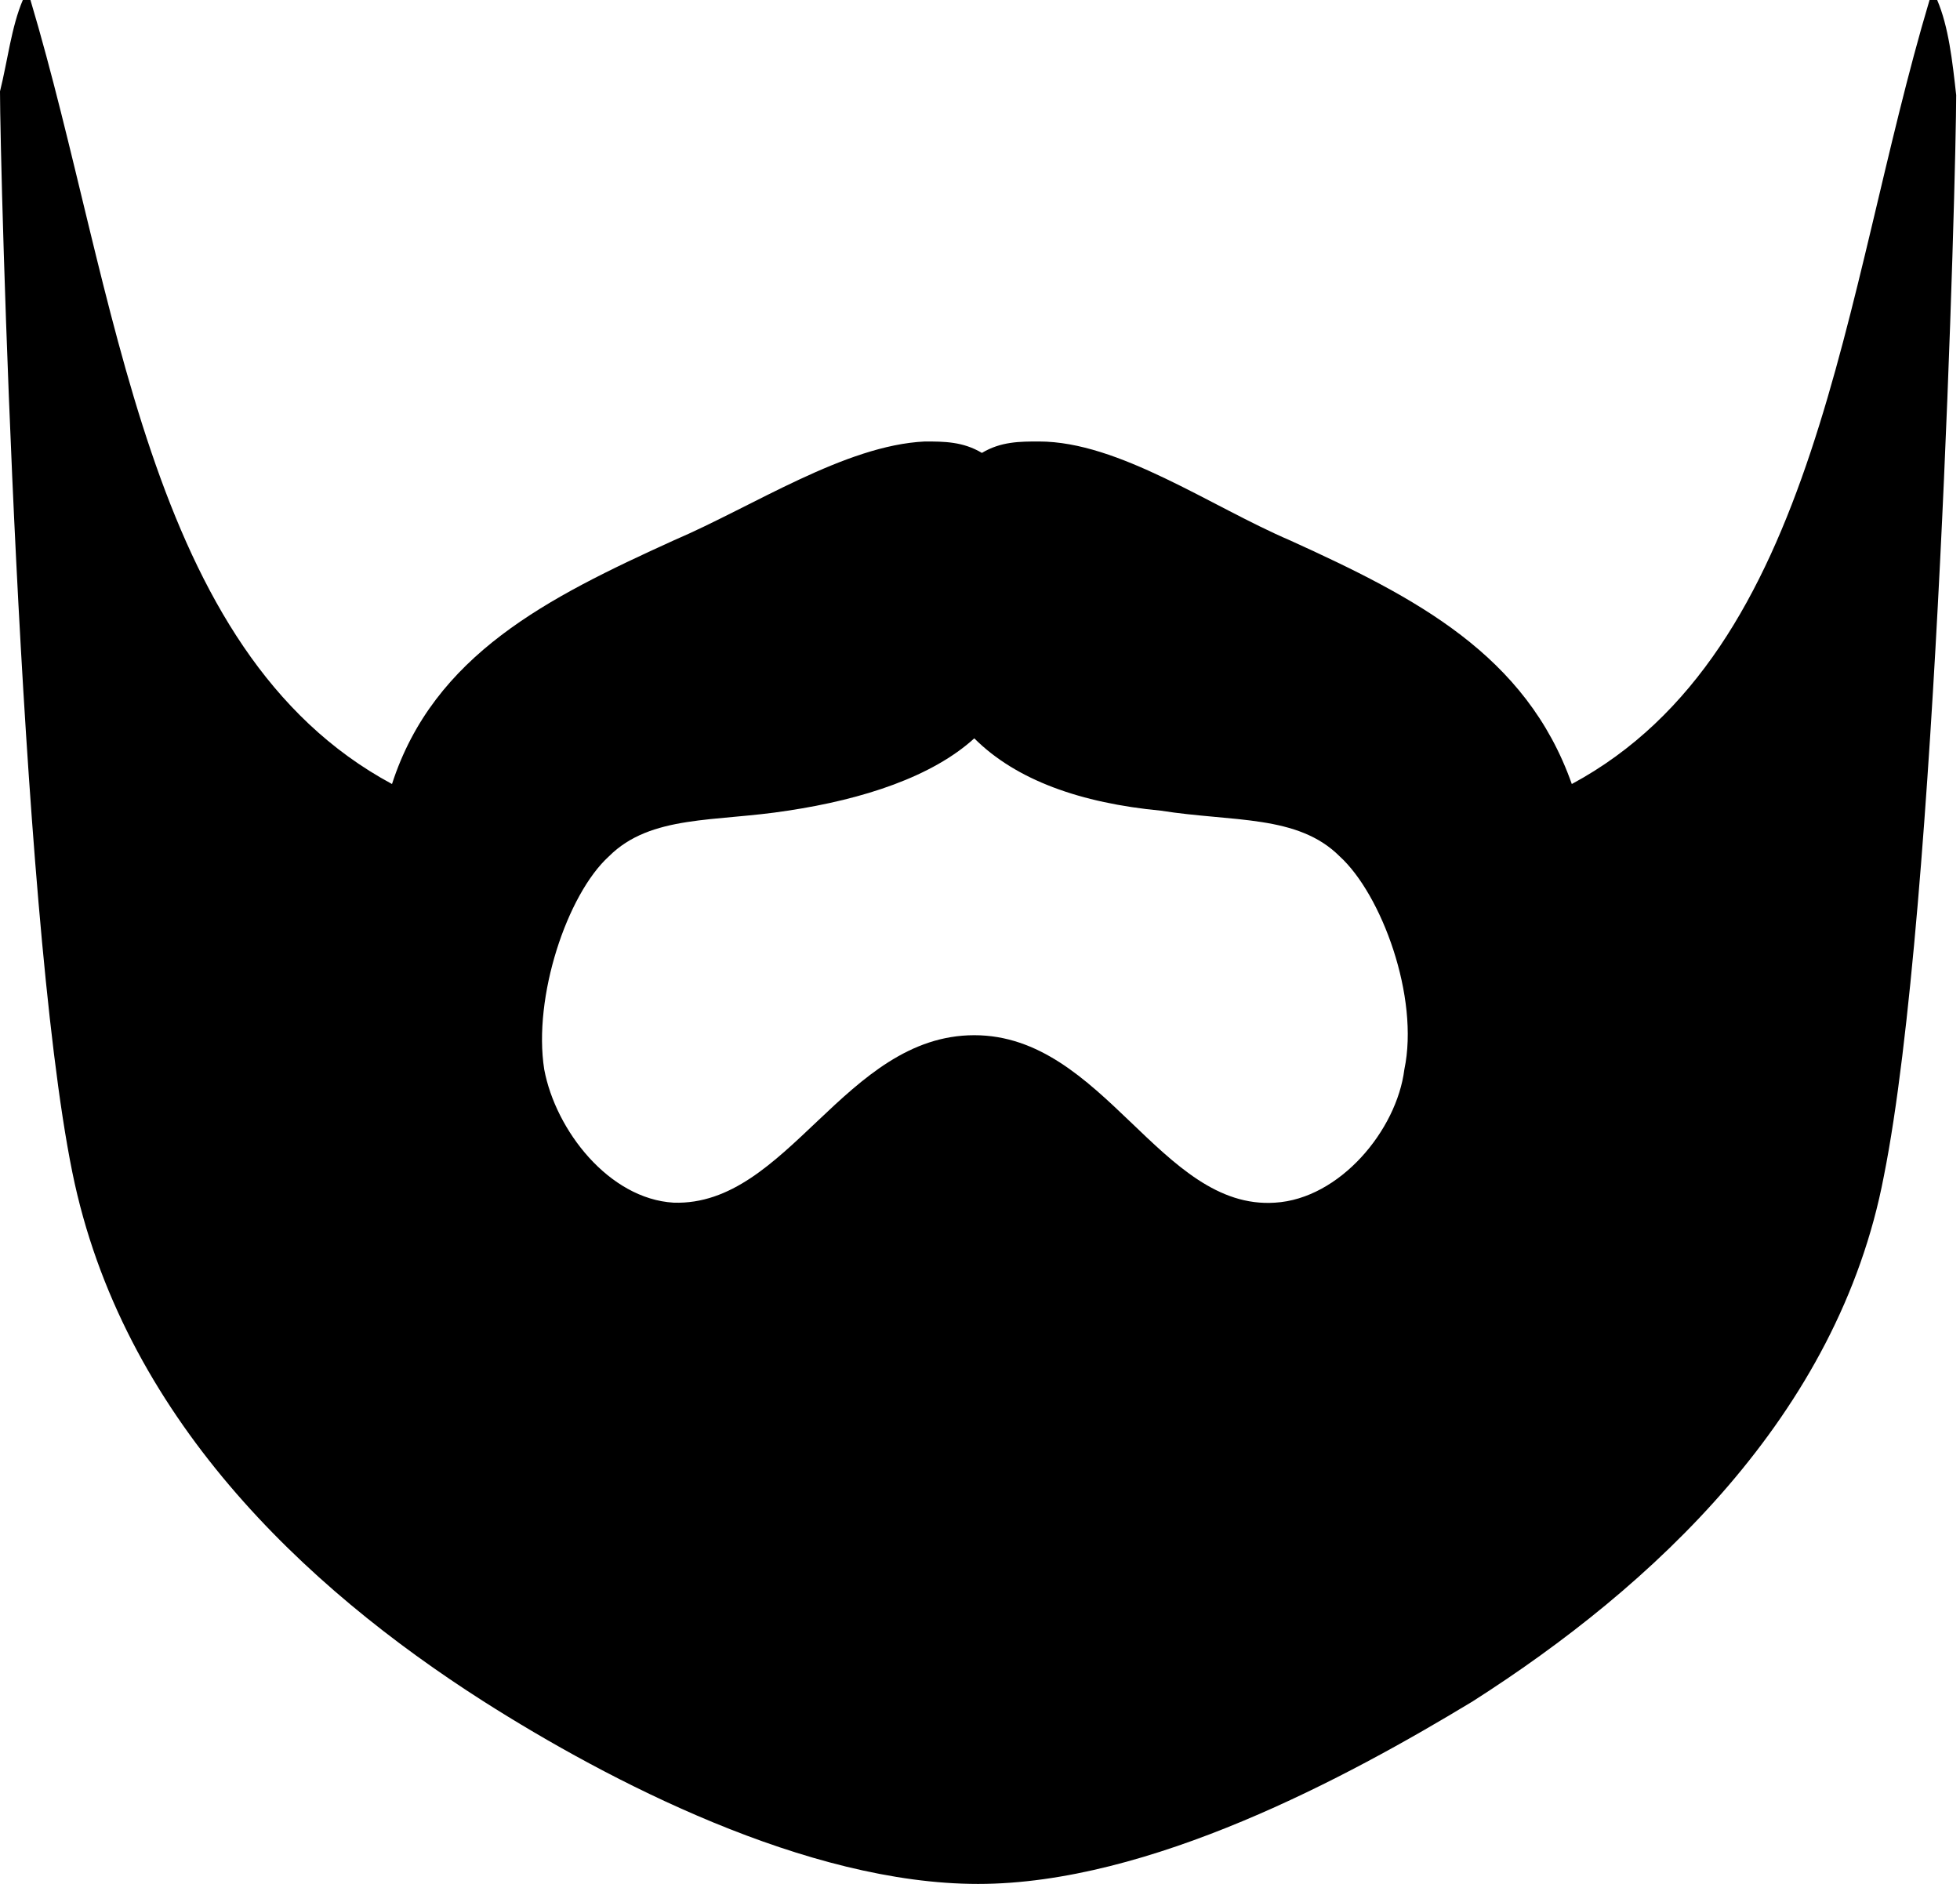
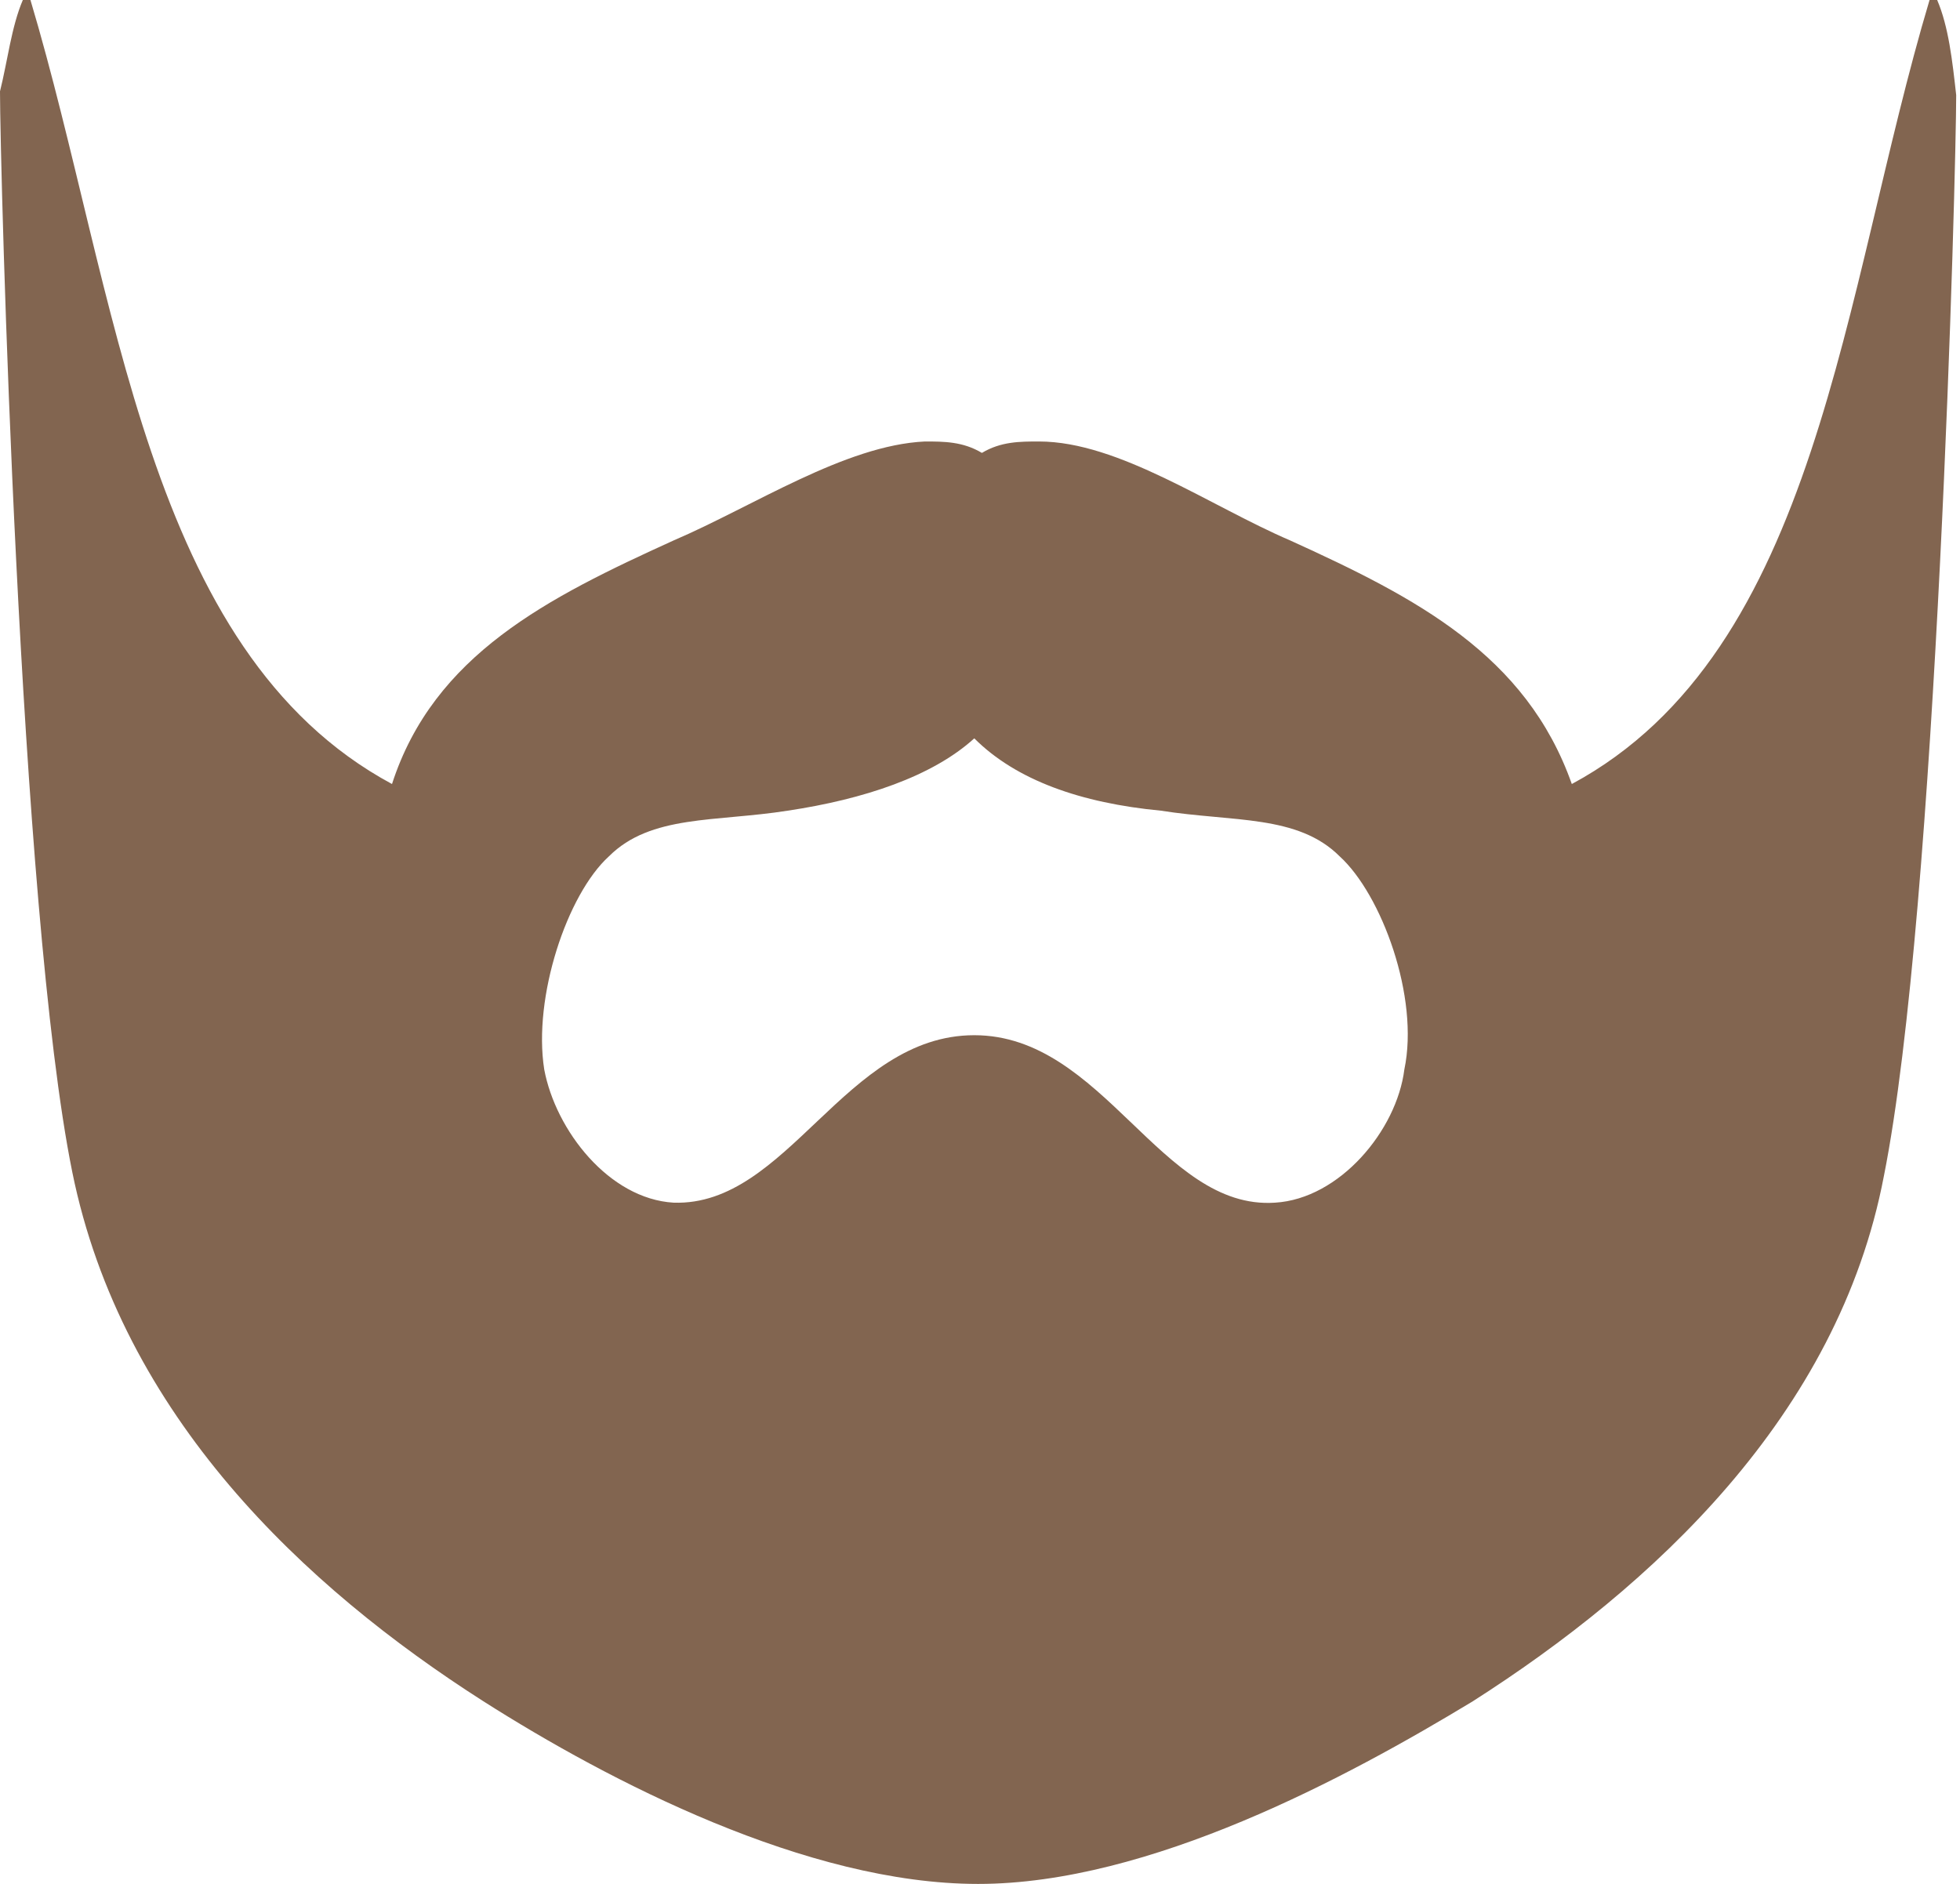
<svg xmlns="http://www.w3.org/2000/svg" version="1.1" id="Layer_1" x="0px" y="0px" viewBox="0 0 51.5 49.5" enable-background="new 0 0 51.5 49.5" xml:space="preserve">
-   <path d="M50.9,0c-0.1,0-0.2,0-0.2,0c-2.3,7.7-2.9,17.1-9.4,20.6c-1.2-3.4-4.1-4.9-7.4-6.4c-2.1-0.9-4.5-2.6-6.6-2.6  c-0.5,0-1,0-1.5,0.3c-0.5-0.3-1-0.3-1.5-0.3c-2.1,0.1-4.5,1.7-6.6,2.6c-3.3,1.5-6.3,3-7.4,6.4C3.8,17.1,3.1,7.7,0.8,0  C0.8,0,0.7,0,0.6,0C0.3,0.7,0.2,1.6,0,2.4c0,1.9,0.5,21.5,1.9,28.4C3.2,37.2,8,41.7,12.7,44.7c3.3,2.1,8.5,4.8,13,4.8  c4.5,0,9.7-2.8,13-4.8c4.7-3,9.6-7.5,10.8-13.8c1.4-7,1.9-26.5,1.9-28.4C51.3,1.6,51.2,0.7,50.9,0z M36.9,28.1  c-0.2,1.6-1.7,3.4-3.4,3.5c-3,0.2-4.5-4.4-7.9-4.4c-3.4,0-4.9,4.5-7.9,4.4c-1.7-0.1-3.1-1.9-3.4-3.5c-0.3-1.9,0.6-4.6,1.7-5.6  c1.1-1.1,2.8-0.9,4.7-1.2c2-0.3,3.8-0.9,4.9-1.9c0,0,0,0,0,0c1.1,1.1,2.8,1.7,4.9,1.9c1.9,0.3,3.6,0.1,4.7,1.2  C36.3,23.5,37.3,26.2,36.9,28.1z" />
+   <path fill="#826550" d="M50.9,0c-0.1,0-0.2,0-0.2,0c-2.3,7.7-2.9,17.1-9.4,20.6c-1.2-3.4-4.1-4.9-7.4-6.4c-2.1-0.9-4.5-2.6-6.6-2.6  c-0.5,0-1,0-1.5,0.3c-0.5-0.3-1-0.3-1.5-0.3c-2.1,0.1-4.5,1.7-6.6,2.6c-3.3,1.5-6.3,3-7.4,6.4C3.8,17.1,3.1,7.7,0.8,0  C0.8,0,0.7,0,0.6,0C0.3,0.7,0.2,1.6,0,2.4c0,1.9,0.5,21.5,1.9,28.4C3.2,37.2,8,41.7,12.7,44.7c3.3,2.1,8.5,4.8,13,4.8  c4.5,0,9.7-2.8,13-4.8c4.7-3,9.6-7.5,10.8-13.8c1.4-7,1.9-26.5,1.9-28.4C51.3,1.6,51.2,0.7,50.9,0z M36.9,28.1  c-0.2,1.6-1.7,3.4-3.4,3.5c-3,0.2-4.5-4.4-7.9-4.4c-3.4,0-4.9,4.5-7.9,4.4c-1.7-0.1-3.1-1.9-3.4-3.5c-0.3-1.9,0.6-4.6,1.7-5.6  c1.1-1.1,2.8-0.9,4.7-1.2c2-0.3,3.8-0.9,4.9-1.9c0,0,0,0,0,0c1.1,1.1,2.8,1.7,4.9,1.9c1.9,0.3,3.6,0.1,4.7,1.2  C36.3,23.5,37.3,26.2,36.9,28.1z" />
</svg>
